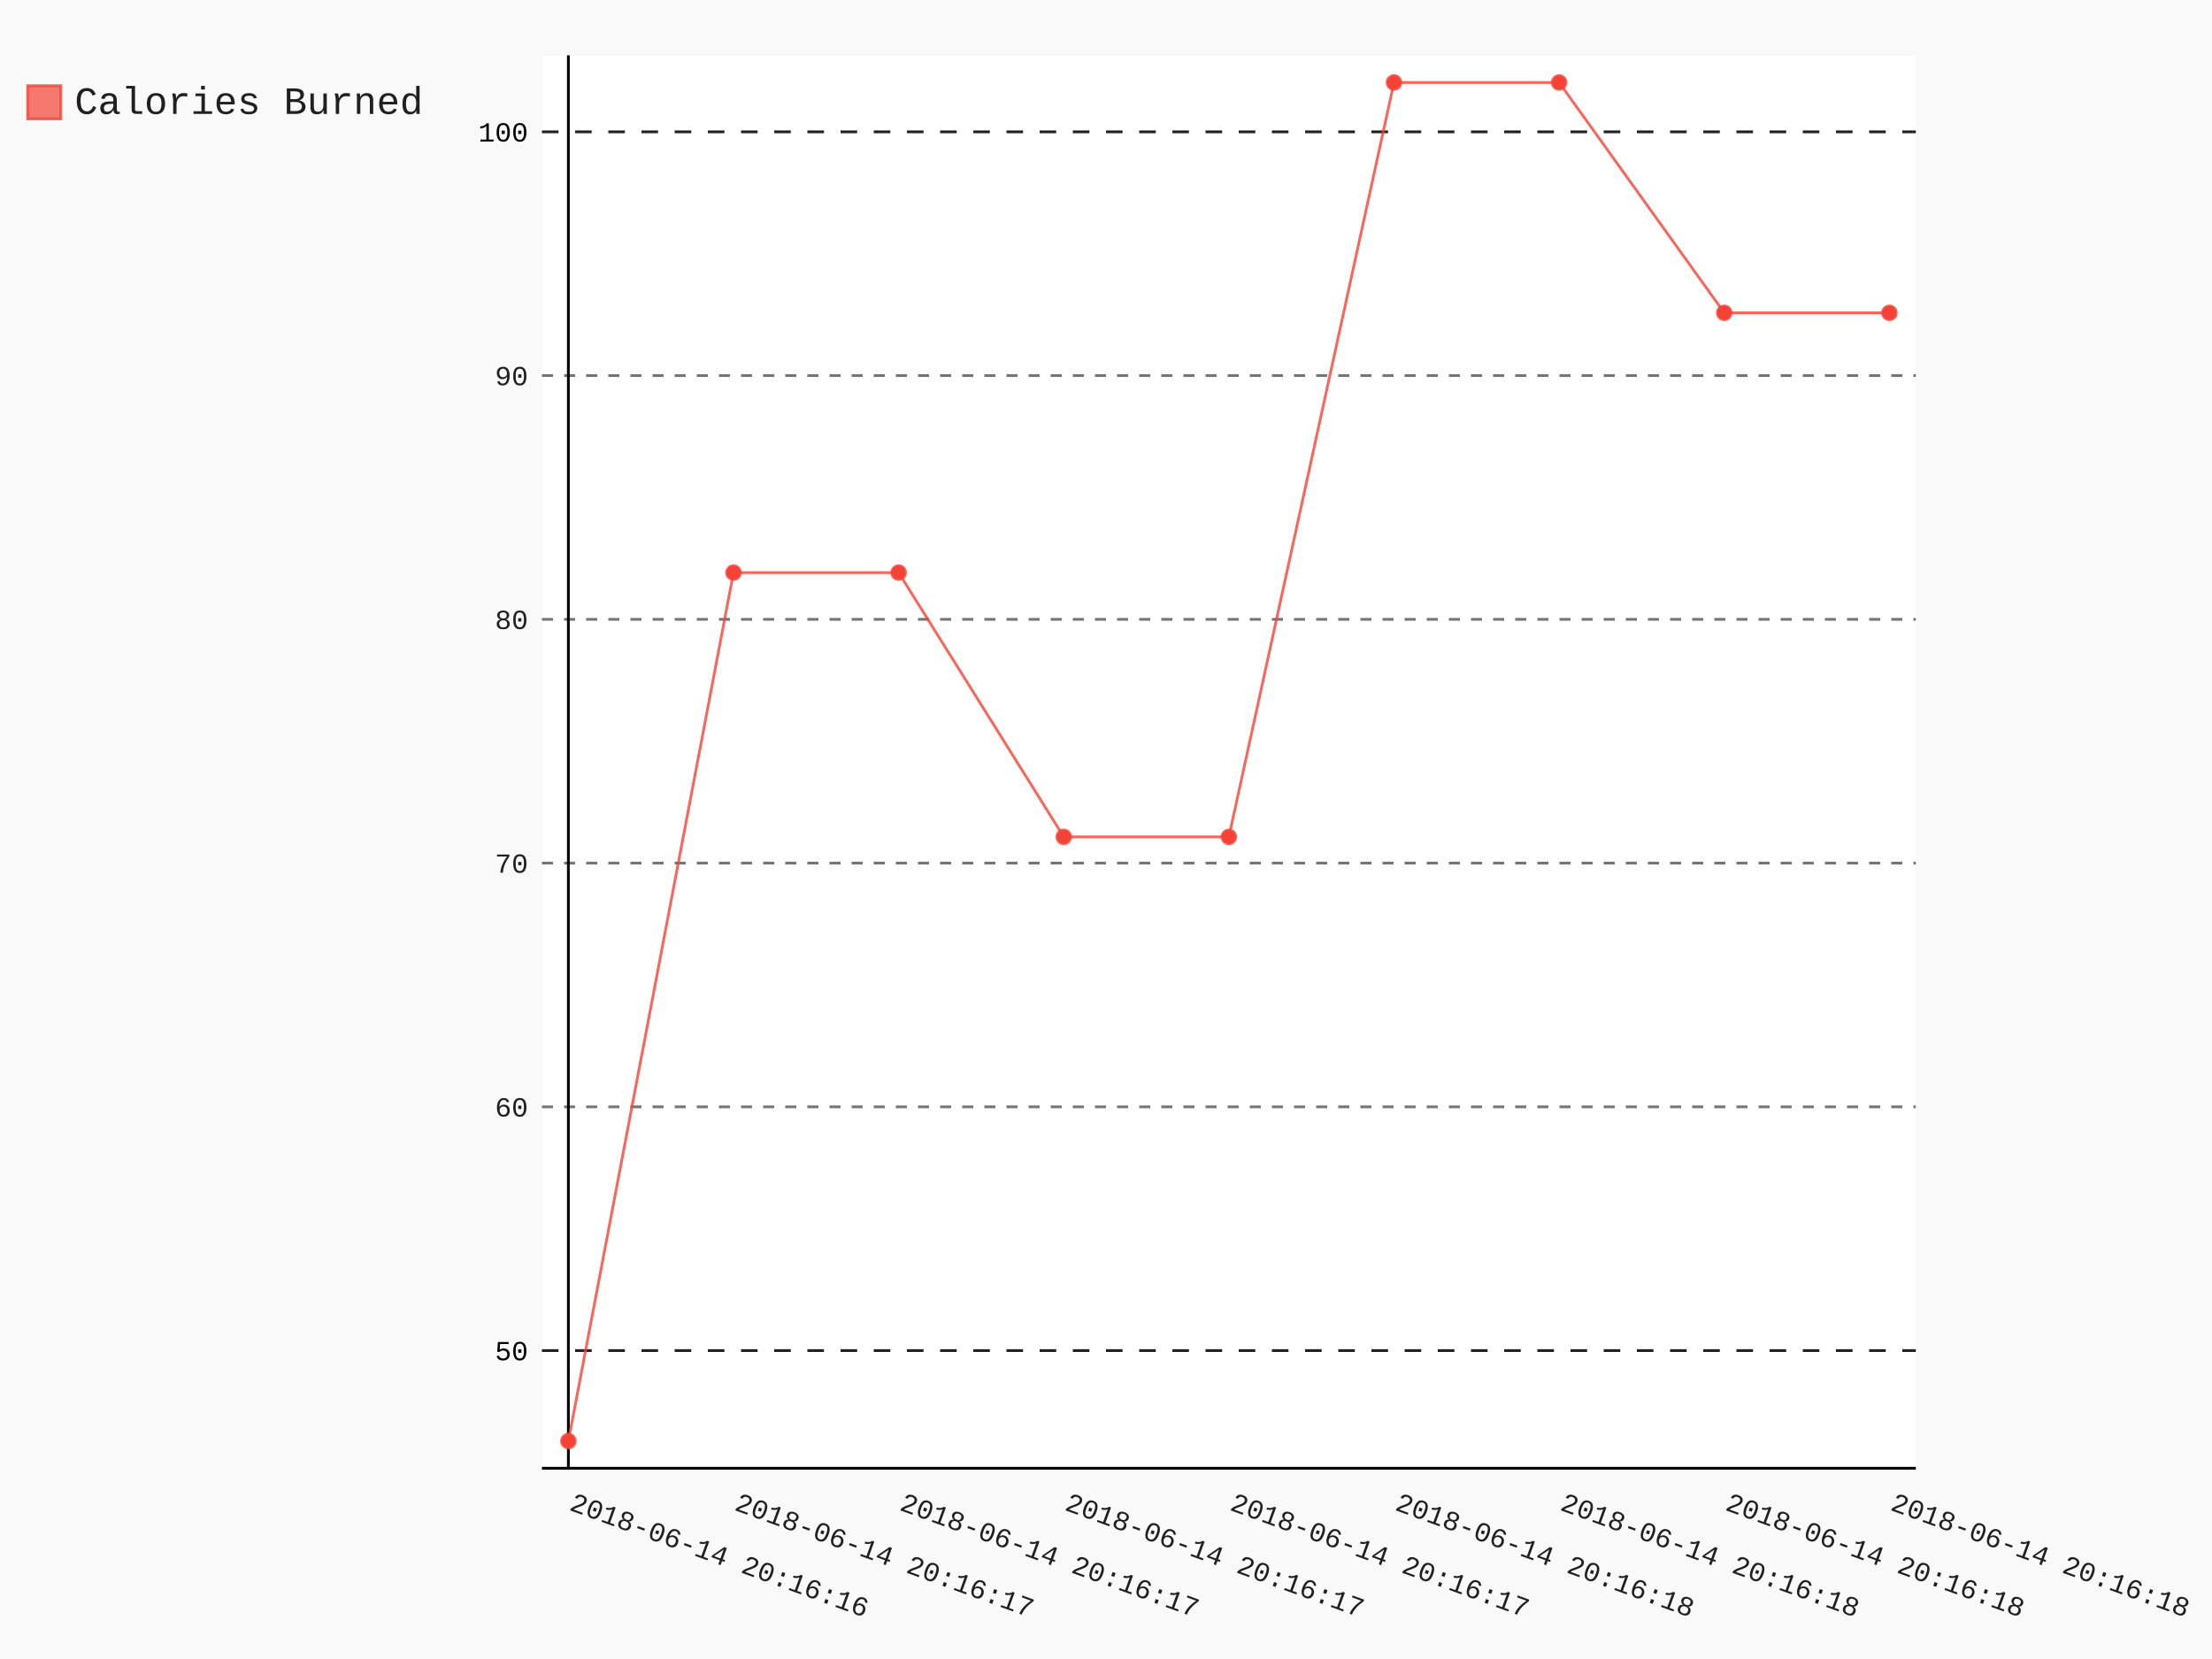
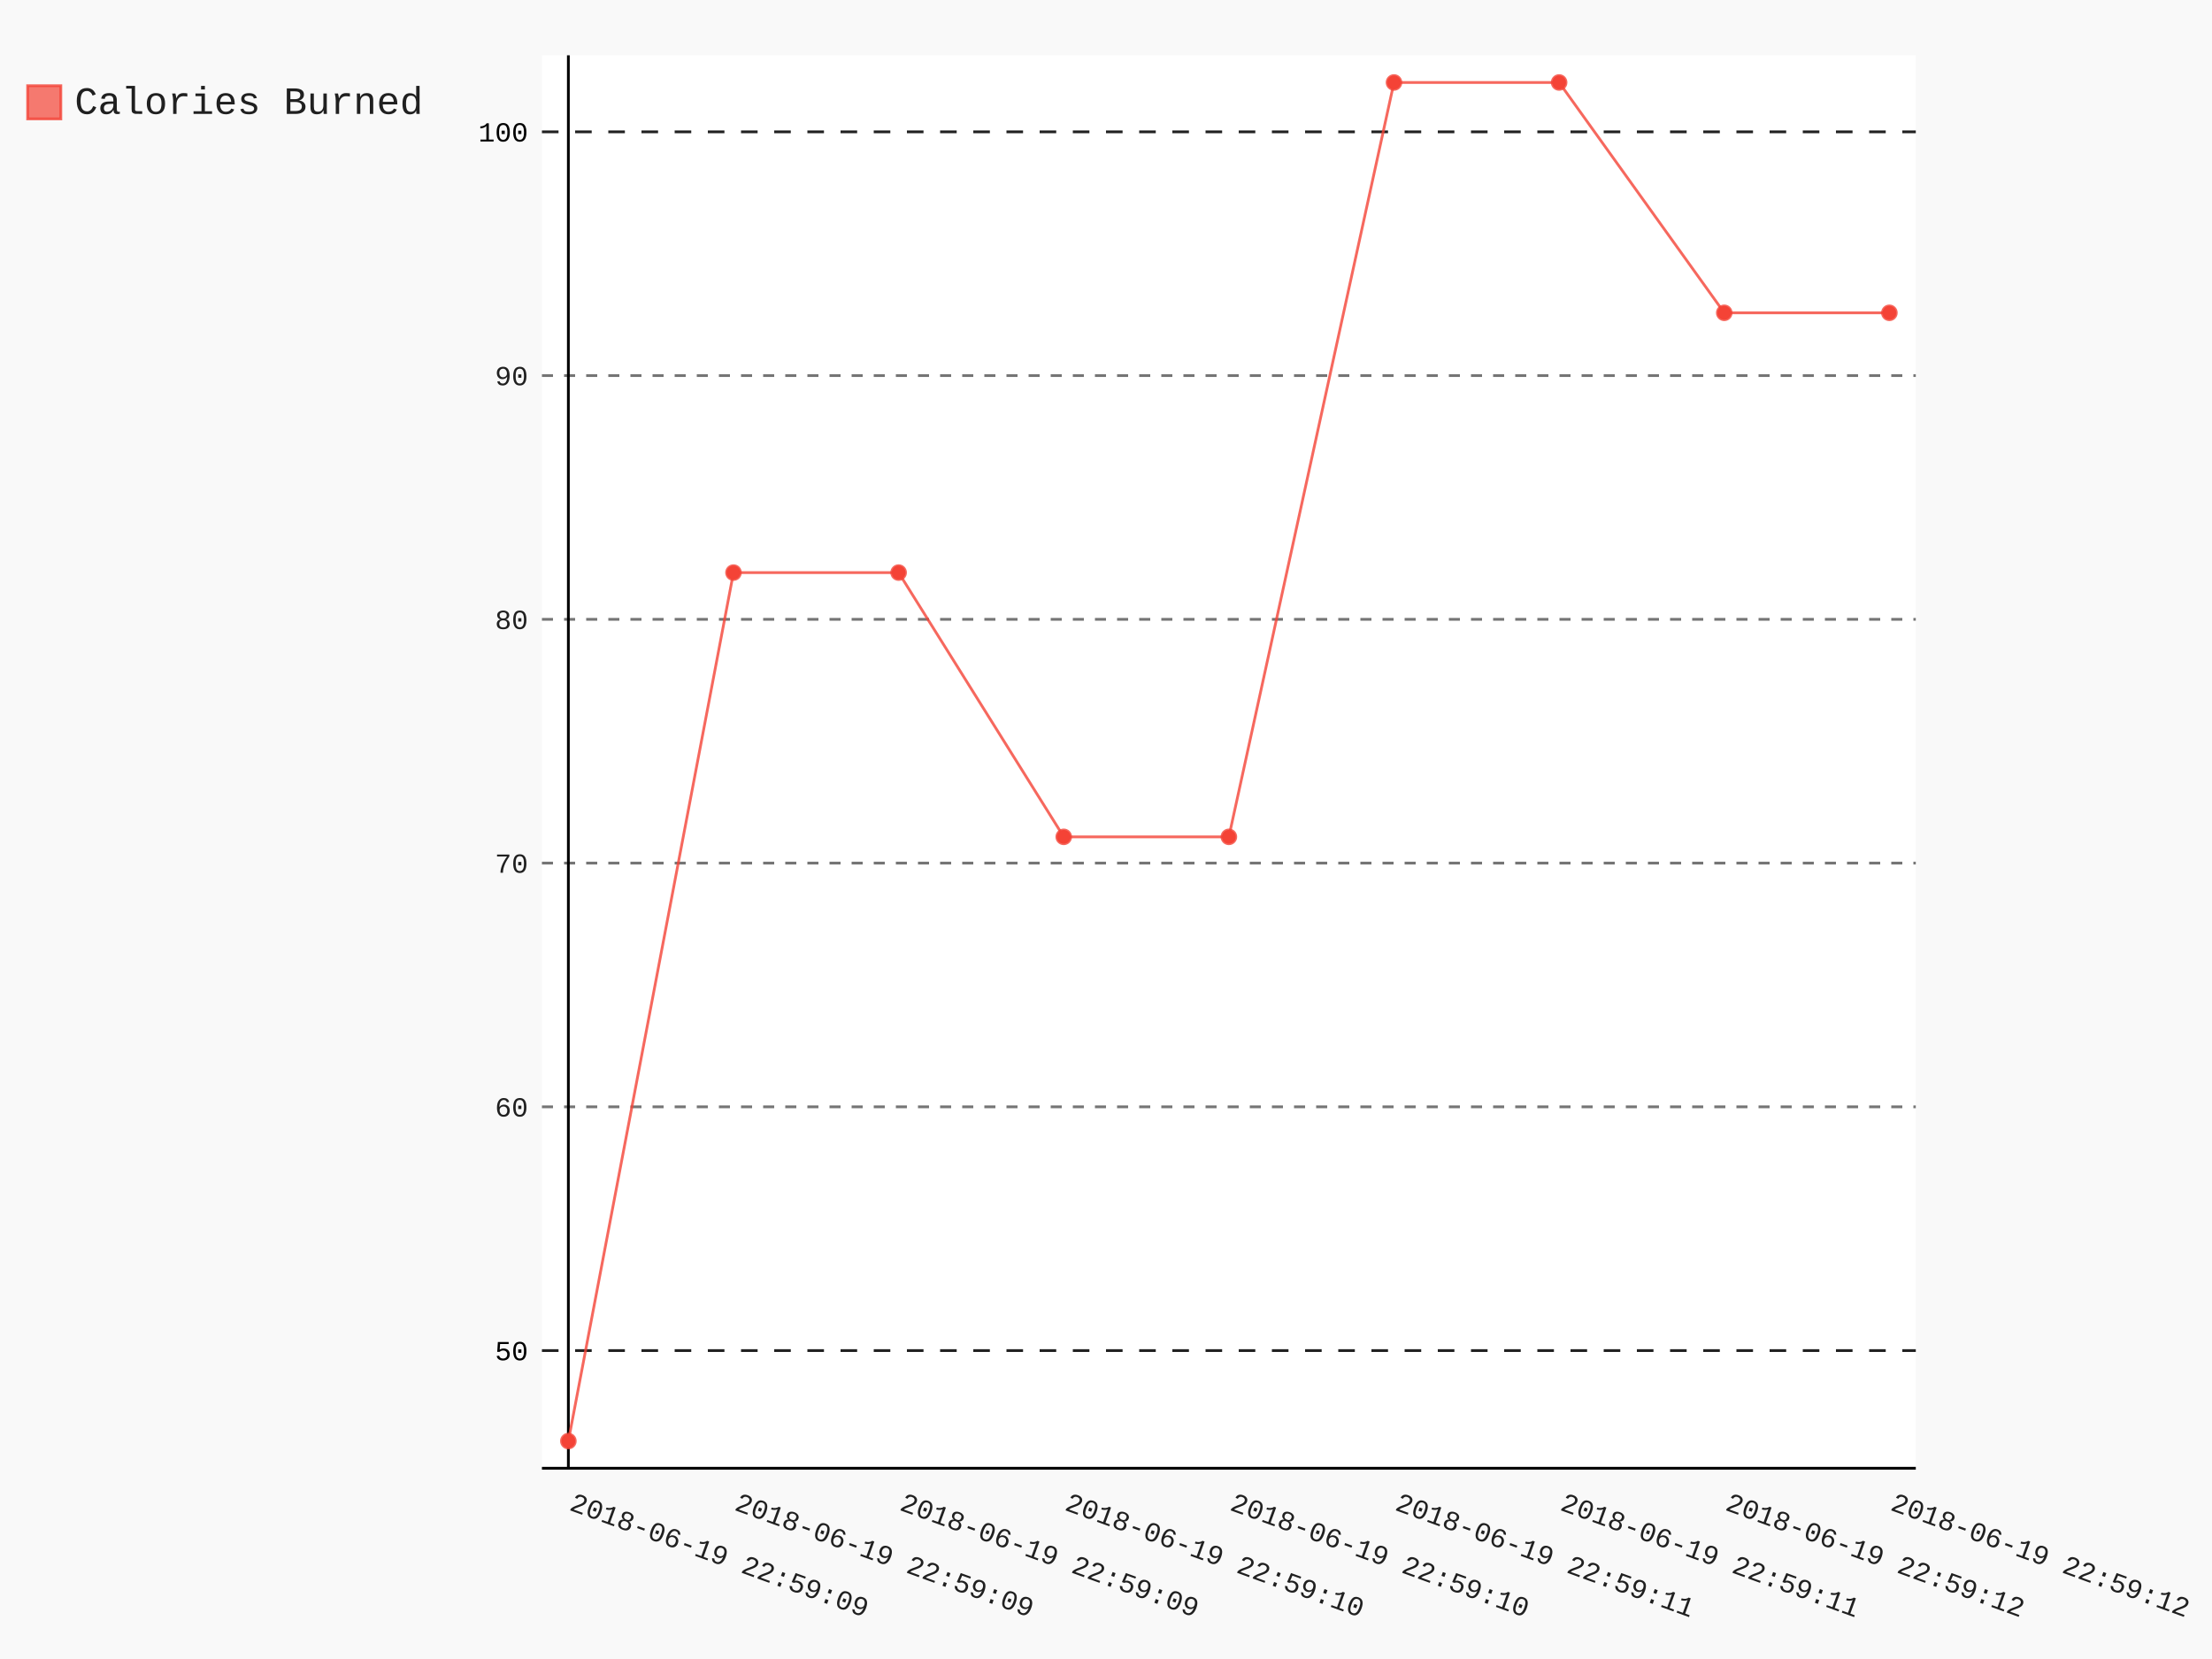
- <svg xmlns="http://www.w3.org/2000/svg" id="chart-ff9e0613-4915-4d70-bbd3-d04f5af1ba2d" class="pygal-chart" viewBox="0 0 800 600">
+ <svg xmlns="http://www.w3.org/2000/svg" id="chart-e9b9eb7e-cd7c-46f7-8b37-ae2588b04a1d" class="pygal-chart" viewBox="0 0 800 600">
  <defs>
-     <style type="text/css">#chart-ff9e0613-4915-4d70-bbd3-d04f5af1ba2d{-webkit-user-select:none;-webkit-font-smoothing:antialiased;font-family:Consolas,"Liberation Mono",Menlo,Courier,monospace}#chart-ff9e0613-4915-4d70-bbd3-d04f5af1ba2d .title{font-family:Consolas,"Liberation Mono",Menlo,Courier,monospace;font-size:16px}#chart-ff9e0613-4915-4d70-bbd3-d04f5af1ba2d .legends .legend text{font-family:Consolas,"Liberation Mono",Menlo,Courier,monospace;font-size:14px}#chart-ff9e0613-4915-4d70-bbd3-d04f5af1ba2d .axis text{font-family:Consolas,"Liberation Mono",Menlo,Courier,monospace;font-size:10px}#chart-ff9e0613-4915-4d70-bbd3-d04f5af1ba2d .axis text.major{font-family:Consolas,"Liberation Mono",Menlo,Courier,monospace;font-size:10px}#chart-ff9e0613-4915-4d70-bbd3-d04f5af1ba2d .text-overlay text.value{font-family:Consolas,"Liberation Mono",Menlo,Courier,monospace;font-size:16px}#chart-ff9e0613-4915-4d70-bbd3-d04f5af1ba2d .text-overlay text.label{font-family:Consolas,"Liberation Mono",Menlo,Courier,monospace;font-size:10px}#chart-ff9e0613-4915-4d70-bbd3-d04f5af1ba2d .tooltip{font-family:Consolas,"Liberation Mono",Menlo,Courier,monospace;font-size:14px}#chart-ff9e0613-4915-4d70-bbd3-d04f5af1ba2d text.no_data{font-family:Consolas,"Liberation Mono",Menlo,Courier,monospace;font-size:64px}
- #chart-ff9e0613-4915-4d70-bbd3-d04f5af1ba2d{background-color:rgba(249,249,249,1)}#chart-ff9e0613-4915-4d70-bbd3-d04f5af1ba2d path,#chart-ff9e0613-4915-4d70-bbd3-d04f5af1ba2d line,#chart-ff9e0613-4915-4d70-bbd3-d04f5af1ba2d rect,#chart-ff9e0613-4915-4d70-bbd3-d04f5af1ba2d circle{-webkit-transition:150ms;-moz-transition:150ms;transition:150ms}#chart-ff9e0613-4915-4d70-bbd3-d04f5af1ba2d .graph &gt; .background{fill:rgba(249,249,249,1)}#chart-ff9e0613-4915-4d70-bbd3-d04f5af1ba2d .plot &gt; .background{fill:rgba(255,255,255,1)}#chart-ff9e0613-4915-4d70-bbd3-d04f5af1ba2d .graph{fill:rgba(0,0,0,.87)}#chart-ff9e0613-4915-4d70-bbd3-d04f5af1ba2d text.no_data{fill:rgba(0,0,0,1)}#chart-ff9e0613-4915-4d70-bbd3-d04f5af1ba2d .title{fill:rgba(0,0,0,1)}#chart-ff9e0613-4915-4d70-bbd3-d04f5af1ba2d .legends .legend text{fill:rgba(0,0,0,.87)}#chart-ff9e0613-4915-4d70-bbd3-d04f5af1ba2d .legends .legend:hover text{fill:rgba(0,0,0,1)}#chart-ff9e0613-4915-4d70-bbd3-d04f5af1ba2d .axis .line{stroke:rgba(0,0,0,1)}#chart-ff9e0613-4915-4d70-bbd3-d04f5af1ba2d .axis .guide.line{stroke:rgba(0,0,0,.54)}#chart-ff9e0613-4915-4d70-bbd3-d04f5af1ba2d .axis .major.line{stroke:rgba(0,0,0,.87)}#chart-ff9e0613-4915-4d70-bbd3-d04f5af1ba2d .axis text.major{fill:rgba(0,0,0,1)}#chart-ff9e0613-4915-4d70-bbd3-d04f5af1ba2d .axis.y .guides:hover .guide.line,#chart-ff9e0613-4915-4d70-bbd3-d04f5af1ba2d .line-graph .axis.x .guides:hover .guide.line,#chart-ff9e0613-4915-4d70-bbd3-d04f5af1ba2d .stackedline-graph .axis.x .guides:hover .guide.line,#chart-ff9e0613-4915-4d70-bbd3-d04f5af1ba2d .xy-graph .axis.x .guides:hover .guide.line{stroke:rgba(0,0,0,1)}#chart-ff9e0613-4915-4d70-bbd3-d04f5af1ba2d .axis .guides:hover text{fill:rgba(0,0,0,1)}#chart-ff9e0613-4915-4d70-bbd3-d04f5af1ba2d .reactive{fill-opacity:.7;stroke-opacity:.8}#chart-ff9e0613-4915-4d70-bbd3-d04f5af1ba2d .ci{stroke:rgba(0,0,0,.87)}#chart-ff9e0613-4915-4d70-bbd3-d04f5af1ba2d .reactive.active,#chart-ff9e0613-4915-4d70-bbd3-d04f5af1ba2d .active .reactive{fill-opacity:.8;stroke-opacity:.9;stroke-width:4}#chart-ff9e0613-4915-4d70-bbd3-d04f5af1ba2d .ci .reactive.active{stroke-width:1.5}#chart-ff9e0613-4915-4d70-bbd3-d04f5af1ba2d .series text{fill:rgba(0,0,0,1)}#chart-ff9e0613-4915-4d70-bbd3-d04f5af1ba2d .tooltip rect{fill:rgba(255,255,255,1);stroke:rgba(0,0,0,1);-webkit-transition:opacity 150ms;-moz-transition:opacity 150ms;transition:opacity 150ms}#chart-ff9e0613-4915-4d70-bbd3-d04f5af1ba2d .tooltip .label{fill:rgba(0,0,0,.87)}#chart-ff9e0613-4915-4d70-bbd3-d04f5af1ba2d .tooltip .label{fill:rgba(0,0,0,.87)}#chart-ff9e0613-4915-4d70-bbd3-d04f5af1ba2d .tooltip .legend{font-size:.8em;fill:rgba(0,0,0,.54)}#chart-ff9e0613-4915-4d70-bbd3-d04f5af1ba2d .tooltip .x_label{font-size:.6em;fill:rgba(0,0,0,1)}#chart-ff9e0613-4915-4d70-bbd3-d04f5af1ba2d .tooltip .xlink{font-size:.5em;text-decoration:underline}#chart-ff9e0613-4915-4d70-bbd3-d04f5af1ba2d .tooltip .value{font-size:1.5em}#chart-ff9e0613-4915-4d70-bbd3-d04f5af1ba2d .bound{font-size:.5em}#chart-ff9e0613-4915-4d70-bbd3-d04f5af1ba2d .max-value{font-size:.75em;fill:rgba(0,0,0,.54)}#chart-ff9e0613-4915-4d70-bbd3-d04f5af1ba2d .map-element{fill:rgba(255,255,255,1);stroke:rgba(0,0,0,.54) !important}#chart-ff9e0613-4915-4d70-bbd3-d04f5af1ba2d .map-element .reactive{fill-opacity:inherit;stroke-opacity:inherit}#chart-ff9e0613-4915-4d70-bbd3-d04f5af1ba2d .color-0,#chart-ff9e0613-4915-4d70-bbd3-d04f5af1ba2d .color-0 a:visited{stroke:#F44336;fill:#F44336}#chart-ff9e0613-4915-4d70-bbd3-d04f5af1ba2d .text-overlay .color-0 text{fill:black}
- #chart-ff9e0613-4915-4d70-bbd3-d04f5af1ba2d text.no_data{text-anchor:middle}#chart-ff9e0613-4915-4d70-bbd3-d04f5af1ba2d .guide.line{fill:none}#chart-ff9e0613-4915-4d70-bbd3-d04f5af1ba2d .centered{text-anchor:middle}#chart-ff9e0613-4915-4d70-bbd3-d04f5af1ba2d .title{text-anchor:middle}#chart-ff9e0613-4915-4d70-bbd3-d04f5af1ba2d .legends .legend text{fill-opacity:1}#chart-ff9e0613-4915-4d70-bbd3-d04f5af1ba2d .axis.x text{text-anchor:middle}#chart-ff9e0613-4915-4d70-bbd3-d04f5af1ba2d .axis.x:not(.web) text[transform]{text-anchor:start}#chart-ff9e0613-4915-4d70-bbd3-d04f5af1ba2d .axis.x:not(.web) text[transform].backwards{text-anchor:end}#chart-ff9e0613-4915-4d70-bbd3-d04f5af1ba2d .axis.y text{text-anchor:end}#chart-ff9e0613-4915-4d70-bbd3-d04f5af1ba2d .axis.y text[transform].backwards{text-anchor:start}#chart-ff9e0613-4915-4d70-bbd3-d04f5af1ba2d .axis.y2 text{text-anchor:start}#chart-ff9e0613-4915-4d70-bbd3-d04f5af1ba2d .axis.y2 text[transform].backwards{text-anchor:end}#chart-ff9e0613-4915-4d70-bbd3-d04f5af1ba2d .axis .guide.line{stroke-dasharray:4,4}#chart-ff9e0613-4915-4d70-bbd3-d04f5af1ba2d .axis .major.guide.line{stroke-dasharray:6,6}#chart-ff9e0613-4915-4d70-bbd3-d04f5af1ba2d .horizontal .axis.y .guide.line,#chart-ff9e0613-4915-4d70-bbd3-d04f5af1ba2d .horizontal .axis.y2 .guide.line,#chart-ff9e0613-4915-4d70-bbd3-d04f5af1ba2d .vertical .axis.x .guide.line{opacity:0}#chart-ff9e0613-4915-4d70-bbd3-d04f5af1ba2d .horizontal .axis.always_show .guide.line,#chart-ff9e0613-4915-4d70-bbd3-d04f5af1ba2d .vertical .axis.always_show .guide.line{opacity:1 !important}#chart-ff9e0613-4915-4d70-bbd3-d04f5af1ba2d .axis.y .guides:hover .guide.line,#chart-ff9e0613-4915-4d70-bbd3-d04f5af1ba2d .axis.y2 .guides:hover .guide.line,#chart-ff9e0613-4915-4d70-bbd3-d04f5af1ba2d .axis.x .guides:hover .guide.line{opacity:1}#chart-ff9e0613-4915-4d70-bbd3-d04f5af1ba2d .axis .guides:hover text{opacity:1}#chart-ff9e0613-4915-4d70-bbd3-d04f5af1ba2d .nofill{fill:none}#chart-ff9e0613-4915-4d70-bbd3-d04f5af1ba2d .subtle-fill{fill-opacity:.2}#chart-ff9e0613-4915-4d70-bbd3-d04f5af1ba2d .dot{stroke-width:1px;fill-opacity:1}#chart-ff9e0613-4915-4d70-bbd3-d04f5af1ba2d .dot.active{stroke-width:5px}#chart-ff9e0613-4915-4d70-bbd3-d04f5af1ba2d .dot.negative{fill:transparent}#chart-ff9e0613-4915-4d70-bbd3-d04f5af1ba2d text,#chart-ff9e0613-4915-4d70-bbd3-d04f5af1ba2d tspan{stroke:none !important}#chart-ff9e0613-4915-4d70-bbd3-d04f5af1ba2d .series text.active{opacity:1}#chart-ff9e0613-4915-4d70-bbd3-d04f5af1ba2d .tooltip rect{fill-opacity:.95;stroke-width:.5}#chart-ff9e0613-4915-4d70-bbd3-d04f5af1ba2d .tooltip text{fill-opacity:1}#chart-ff9e0613-4915-4d70-bbd3-d04f5af1ba2d .showable{visibility:hidden}#chart-ff9e0613-4915-4d70-bbd3-d04f5af1ba2d .showable.shown{visibility:visible}#chart-ff9e0613-4915-4d70-bbd3-d04f5af1ba2d .gauge-background{fill:rgba(229,229,229,1);stroke:none}#chart-ff9e0613-4915-4d70-bbd3-d04f5af1ba2d .bg-lines{stroke:rgba(249,249,249,1);stroke-width:2px}</style>
+     <style type="text/css">#chart-e9b9eb7e-cd7c-46f7-8b37-ae2588b04a1d{-webkit-user-select:none;-webkit-font-smoothing:antialiased;font-family:Consolas,"Liberation Mono",Menlo,Courier,monospace}#chart-e9b9eb7e-cd7c-46f7-8b37-ae2588b04a1d .title{font-family:Consolas,"Liberation Mono",Menlo,Courier,monospace;font-size:16px}#chart-e9b9eb7e-cd7c-46f7-8b37-ae2588b04a1d .legends .legend text{font-family:Consolas,"Liberation Mono",Menlo,Courier,monospace;font-size:14px}#chart-e9b9eb7e-cd7c-46f7-8b37-ae2588b04a1d .axis text{font-family:Consolas,"Liberation Mono",Menlo,Courier,monospace;font-size:10px}#chart-e9b9eb7e-cd7c-46f7-8b37-ae2588b04a1d .axis text.major{font-family:Consolas,"Liberation Mono",Menlo,Courier,monospace;font-size:10px}#chart-e9b9eb7e-cd7c-46f7-8b37-ae2588b04a1d .text-overlay text.value{font-family:Consolas,"Liberation Mono",Menlo,Courier,monospace;font-size:16px}#chart-e9b9eb7e-cd7c-46f7-8b37-ae2588b04a1d .text-overlay text.label{font-family:Consolas,"Liberation Mono",Menlo,Courier,monospace;font-size:10px}#chart-e9b9eb7e-cd7c-46f7-8b37-ae2588b04a1d .tooltip{font-family:Consolas,"Liberation Mono",Menlo,Courier,monospace;font-size:14px}#chart-e9b9eb7e-cd7c-46f7-8b37-ae2588b04a1d text.no_data{font-family:Consolas,"Liberation Mono",Menlo,Courier,monospace;font-size:64px}
+ #chart-e9b9eb7e-cd7c-46f7-8b37-ae2588b04a1d{background-color:rgba(249,249,249,1)}#chart-e9b9eb7e-cd7c-46f7-8b37-ae2588b04a1d path,#chart-e9b9eb7e-cd7c-46f7-8b37-ae2588b04a1d line,#chart-e9b9eb7e-cd7c-46f7-8b37-ae2588b04a1d rect,#chart-e9b9eb7e-cd7c-46f7-8b37-ae2588b04a1d circle{-webkit-transition:150ms;-moz-transition:150ms;transition:150ms}#chart-e9b9eb7e-cd7c-46f7-8b37-ae2588b04a1d .graph &gt; .background{fill:rgba(249,249,249,1)}#chart-e9b9eb7e-cd7c-46f7-8b37-ae2588b04a1d .plot &gt; .background{fill:rgba(255,255,255,1)}#chart-e9b9eb7e-cd7c-46f7-8b37-ae2588b04a1d .graph{fill:rgba(0,0,0,.87)}#chart-e9b9eb7e-cd7c-46f7-8b37-ae2588b04a1d text.no_data{fill:rgba(0,0,0,1)}#chart-e9b9eb7e-cd7c-46f7-8b37-ae2588b04a1d .title{fill:rgba(0,0,0,1)}#chart-e9b9eb7e-cd7c-46f7-8b37-ae2588b04a1d .legends .legend text{fill:rgba(0,0,0,.87)}#chart-e9b9eb7e-cd7c-46f7-8b37-ae2588b04a1d .legends .legend:hover text{fill:rgba(0,0,0,1)}#chart-e9b9eb7e-cd7c-46f7-8b37-ae2588b04a1d .axis .line{stroke:rgba(0,0,0,1)}#chart-e9b9eb7e-cd7c-46f7-8b37-ae2588b04a1d .axis .guide.line{stroke:rgba(0,0,0,.54)}#chart-e9b9eb7e-cd7c-46f7-8b37-ae2588b04a1d .axis .major.line{stroke:rgba(0,0,0,.87)}#chart-e9b9eb7e-cd7c-46f7-8b37-ae2588b04a1d .axis text.major{fill:rgba(0,0,0,1)}#chart-e9b9eb7e-cd7c-46f7-8b37-ae2588b04a1d .axis.y .guides:hover .guide.line,#chart-e9b9eb7e-cd7c-46f7-8b37-ae2588b04a1d .line-graph .axis.x .guides:hover .guide.line,#chart-e9b9eb7e-cd7c-46f7-8b37-ae2588b04a1d .stackedline-graph .axis.x .guides:hover .guide.line,#chart-e9b9eb7e-cd7c-46f7-8b37-ae2588b04a1d .xy-graph .axis.x .guides:hover .guide.line{stroke:rgba(0,0,0,1)}#chart-e9b9eb7e-cd7c-46f7-8b37-ae2588b04a1d .axis .guides:hover text{fill:rgba(0,0,0,1)}#chart-e9b9eb7e-cd7c-46f7-8b37-ae2588b04a1d .reactive{fill-opacity:.7;stroke-opacity:.8}#chart-e9b9eb7e-cd7c-46f7-8b37-ae2588b04a1d .ci{stroke:rgba(0,0,0,.87)}#chart-e9b9eb7e-cd7c-46f7-8b37-ae2588b04a1d .reactive.active,#chart-e9b9eb7e-cd7c-46f7-8b37-ae2588b04a1d .active .reactive{fill-opacity:.8;stroke-opacity:.9;stroke-width:4}#chart-e9b9eb7e-cd7c-46f7-8b37-ae2588b04a1d .ci .reactive.active{stroke-width:1.5}#chart-e9b9eb7e-cd7c-46f7-8b37-ae2588b04a1d .series text{fill:rgba(0,0,0,1)}#chart-e9b9eb7e-cd7c-46f7-8b37-ae2588b04a1d .tooltip rect{fill:rgba(255,255,255,1);stroke:rgba(0,0,0,1);-webkit-transition:opacity 150ms;-moz-transition:opacity 150ms;transition:opacity 150ms}#chart-e9b9eb7e-cd7c-46f7-8b37-ae2588b04a1d .tooltip .label{fill:rgba(0,0,0,.87)}#chart-e9b9eb7e-cd7c-46f7-8b37-ae2588b04a1d .tooltip .label{fill:rgba(0,0,0,.87)}#chart-e9b9eb7e-cd7c-46f7-8b37-ae2588b04a1d .tooltip .legend{font-size:.8em;fill:rgba(0,0,0,.54)}#chart-e9b9eb7e-cd7c-46f7-8b37-ae2588b04a1d .tooltip .x_label{font-size:.6em;fill:rgba(0,0,0,1)}#chart-e9b9eb7e-cd7c-46f7-8b37-ae2588b04a1d .tooltip .xlink{font-size:.5em;text-decoration:underline}#chart-e9b9eb7e-cd7c-46f7-8b37-ae2588b04a1d .tooltip .value{font-size:1.5em}#chart-e9b9eb7e-cd7c-46f7-8b37-ae2588b04a1d .bound{font-size:.5em}#chart-e9b9eb7e-cd7c-46f7-8b37-ae2588b04a1d .max-value{font-size:.75em;fill:rgba(0,0,0,.54)}#chart-e9b9eb7e-cd7c-46f7-8b37-ae2588b04a1d .map-element{fill:rgba(255,255,255,1);stroke:rgba(0,0,0,.54) !important}#chart-e9b9eb7e-cd7c-46f7-8b37-ae2588b04a1d .map-element .reactive{fill-opacity:inherit;stroke-opacity:inherit}#chart-e9b9eb7e-cd7c-46f7-8b37-ae2588b04a1d .color-0,#chart-e9b9eb7e-cd7c-46f7-8b37-ae2588b04a1d .color-0 a:visited{stroke:#F44336;fill:#F44336}#chart-e9b9eb7e-cd7c-46f7-8b37-ae2588b04a1d .text-overlay .color-0 text{fill:black}
+ #chart-e9b9eb7e-cd7c-46f7-8b37-ae2588b04a1d text.no_data{text-anchor:middle}#chart-e9b9eb7e-cd7c-46f7-8b37-ae2588b04a1d .guide.line{fill:none}#chart-e9b9eb7e-cd7c-46f7-8b37-ae2588b04a1d .centered{text-anchor:middle}#chart-e9b9eb7e-cd7c-46f7-8b37-ae2588b04a1d .title{text-anchor:middle}#chart-e9b9eb7e-cd7c-46f7-8b37-ae2588b04a1d .legends .legend text{fill-opacity:1}#chart-e9b9eb7e-cd7c-46f7-8b37-ae2588b04a1d .axis.x text{text-anchor:middle}#chart-e9b9eb7e-cd7c-46f7-8b37-ae2588b04a1d .axis.x:not(.web) text[transform]{text-anchor:start}#chart-e9b9eb7e-cd7c-46f7-8b37-ae2588b04a1d .axis.x:not(.web) text[transform].backwards{text-anchor:end}#chart-e9b9eb7e-cd7c-46f7-8b37-ae2588b04a1d .axis.y text{text-anchor:end}#chart-e9b9eb7e-cd7c-46f7-8b37-ae2588b04a1d .axis.y text[transform].backwards{text-anchor:start}#chart-e9b9eb7e-cd7c-46f7-8b37-ae2588b04a1d .axis.y2 text{text-anchor:start}#chart-e9b9eb7e-cd7c-46f7-8b37-ae2588b04a1d .axis.y2 text[transform].backwards{text-anchor:end}#chart-e9b9eb7e-cd7c-46f7-8b37-ae2588b04a1d .axis .guide.line{stroke-dasharray:4,4}#chart-e9b9eb7e-cd7c-46f7-8b37-ae2588b04a1d .axis .major.guide.line{stroke-dasharray:6,6}#chart-e9b9eb7e-cd7c-46f7-8b37-ae2588b04a1d .horizontal .axis.y .guide.line,#chart-e9b9eb7e-cd7c-46f7-8b37-ae2588b04a1d .horizontal .axis.y2 .guide.line,#chart-e9b9eb7e-cd7c-46f7-8b37-ae2588b04a1d .vertical .axis.x .guide.line{opacity:0}#chart-e9b9eb7e-cd7c-46f7-8b37-ae2588b04a1d .horizontal .axis.always_show .guide.line,#chart-e9b9eb7e-cd7c-46f7-8b37-ae2588b04a1d .vertical .axis.always_show .guide.line{opacity:1 !important}#chart-e9b9eb7e-cd7c-46f7-8b37-ae2588b04a1d .axis.y .guides:hover .guide.line,#chart-e9b9eb7e-cd7c-46f7-8b37-ae2588b04a1d .axis.y2 .guides:hover .guide.line,#chart-e9b9eb7e-cd7c-46f7-8b37-ae2588b04a1d .axis.x .guides:hover .guide.line{opacity:1}#chart-e9b9eb7e-cd7c-46f7-8b37-ae2588b04a1d .axis .guides:hover text{opacity:1}#chart-e9b9eb7e-cd7c-46f7-8b37-ae2588b04a1d .nofill{fill:none}#chart-e9b9eb7e-cd7c-46f7-8b37-ae2588b04a1d .subtle-fill{fill-opacity:.2}#chart-e9b9eb7e-cd7c-46f7-8b37-ae2588b04a1d .dot{stroke-width:1px;fill-opacity:1}#chart-e9b9eb7e-cd7c-46f7-8b37-ae2588b04a1d .dot.active{stroke-width:5px}#chart-e9b9eb7e-cd7c-46f7-8b37-ae2588b04a1d .dot.negative{fill:transparent}#chart-e9b9eb7e-cd7c-46f7-8b37-ae2588b04a1d text,#chart-e9b9eb7e-cd7c-46f7-8b37-ae2588b04a1d tspan{stroke:none !important}#chart-e9b9eb7e-cd7c-46f7-8b37-ae2588b04a1d .series text.active{opacity:1}#chart-e9b9eb7e-cd7c-46f7-8b37-ae2588b04a1d .tooltip rect{fill-opacity:.95;stroke-width:.5}#chart-e9b9eb7e-cd7c-46f7-8b37-ae2588b04a1d .tooltip text{fill-opacity:1}#chart-e9b9eb7e-cd7c-46f7-8b37-ae2588b04a1d .showable{visibility:hidden}#chart-e9b9eb7e-cd7c-46f7-8b37-ae2588b04a1d .showable.shown{visibility:visible}#chart-e9b9eb7e-cd7c-46f7-8b37-ae2588b04a1d .gauge-background{fill:rgba(229,229,229,1);stroke:none}#chart-e9b9eb7e-cd7c-46f7-8b37-ae2588b04a1d .bg-lines{stroke:rgba(249,249,249,1);stroke-width:2px}</style>
  </defs>
  <g class="graph line-graph vertical">
    <rect class="background" height="600" width="800" x="0" y="0" />
    <g class="plot" transform="translate(196, 20)">
      <rect class="background" height="511.01" width="496.875" x="0" y="0" />
      <g class="axis y always_show">
        <path class="line" d="M0 511.01 h496.875" />
        <g class="guides">
          <path class="major guide line" d="M0 468.455 h496.875" />
          <text class="major" x="-5" y="471.955">50</text>
        </g>
        <g class="guides">
          <path class="guide line" d="M0 380.3 h496.875" />
          <text class="" x="-5" y="383.8">60</text>
        </g>
        <g class="guides">
          <path class="guide line" d="M0 292.144 h496.875" />
          <text class="" x="-5" y="295.644">70</text>
        </g>
        <g class="guides">
          <path class="guide line" d="M0 203.989 h496.875" />
          <text class="" x="-5" y="207.489">80</text>
        </g>
        <g class="guides">
          <path class="guide line" d="M0 115.834 h496.875" />
          <text class="" x="-5" y="119.334">90</text>
        </g>
        <g class="guides">
          <path class="major guide line" d="M0 27.679 h496.875" />
          <text class="major" x="-5" y="31.179">100</text>
        </g>
      </g>
      <g class="axis x">
        <g class="guides">
          <path class="line" d="M9.555 0 v511.01" />
-           <text class="" x="9.555" y="526.01" transform="rotate(20 9.555289 526.0097)">2018-06-14 20:16:16</text>
+           <text class="" x="9.555" y="526.01" transform="rotate(20 9.555289 526.0097)">2018-06-19 22:59:09</text>
        </g>
        <g class="guides">
          <path class="guide line" d="M69.276 0 v511.01" />
-           <text class="" x="69.276" y="526.01" transform="rotate(20 69.27585 526.0097)">2018-06-14 20:16:17</text>
+           <text class="" x="69.276" y="526.01" transform="rotate(20 69.27585 526.0097)">2018-06-19 22:59:09</text>
        </g>
        <g class="guides">
          <path class="guide line" d="M128.996 0 v511.01" />
-           <text class="" x="128.996" y="526.01" transform="rotate(20 128.9964 526.0097)">2018-06-14 20:16:17</text>
+           <text class="" x="128.996" y="526.01" transform="rotate(20 128.9964 526.0097)">2018-06-19 22:59:09</text>
        </g>
        <g class="guides">
          <path class="guide line" d="M188.717 0 v511.01" />
-           <text class="" x="188.717" y="526.01" transform="rotate(20 188.717 526.0097)">2018-06-14 20:16:17</text>
+           <text class="" x="188.717" y="526.01" transform="rotate(20 188.717 526.0097)">2018-06-19 22:59:10</text>
        </g>
        <g class="guides">
          <path class="guide line" d="M248.438 0 v511.01" />
-           <text class="" x="248.438" y="526.01" transform="rotate(20 248.4375 526.0097)">2018-06-14 20:16:17</text>
+           <text class="" x="248.438" y="526.01" transform="rotate(20 248.4375 526.0097)">2018-06-19 22:59:10</text>
        </g>
        <g class="guides">
          <path class="guide line" d="M308.158 0 v511.01" />
-           <text class="" x="308.158" y="526.01" transform="rotate(20 308.1581 526.0097)">2018-06-14 20:16:18</text>
+           <text class="" x="308.158" y="526.01" transform="rotate(20 308.1581 526.0097)">2018-06-19 22:59:11</text>
        </g>
        <g class="guides">
          <path class="guide line" d="M367.879 0 v511.01" />
-           <text class="" x="367.879" y="526.01" transform="rotate(20 367.8786 526.0097)">2018-06-14 20:16:18</text>
+           <text class="" x="367.879" y="526.01" transform="rotate(20 367.8786 526.0097)">2018-06-19 22:59:11</text>
        </g>
        <g class="guides">
          <path class="guide line" d="M427.599 0 v511.01" />
-           <text class="" x="427.599" y="526.01" transform="rotate(20 427.5992 526.0097)">2018-06-14 20:16:18</text>
+           <text class="" x="427.599" y="526.01" transform="rotate(20 427.5992 526.0097)">2018-06-19 22:59:12</text>
        </g>
        <g class="guides">
          <path class="guide line" d="M487.32 0 v511.01" />
-           <text class="" x="487.32" y="526.01" transform="rotate(20 487.3198 526.0097)">2018-06-14 20:16:18</text>
+           <text class="" x="487.32" y="526.01" transform="rotate(20 487.3198 526.0097)">2018-06-19 22:59:12</text>
        </g>
      </g>
      <g class="series serie-0 color-0">
        <path class="line reactive nofill" d="M9.555 501.183 L69.276 187.085 128.996 187.085 188.717 282.657 248.438 282.657 308.158 9.827 367.879 9.827 427.599 93.134 487.32 93.134" />
      </g>
    </g>
    <g class="titles" />
    <g class="plot overlay" transform="translate(196, 20)">
      <g class="series serie-0 color-0">
        <g class="dots">
          <circle class="dot reactive tooltip-trigger" cx="9.555" cy="501.183" r="2.5" />
        </g>
        <g class="dots">
          <circle class="dot reactive tooltip-trigger" cx="69.276" cy="187.085" r="2.5" />
        </g>
        <g class="dots">
          <circle class="dot reactive tooltip-trigger" cx="128.996" cy="187.085" r="2.5" />
        </g>
        <g class="dots">
          <circle class="dot reactive tooltip-trigger" cx="188.717" cy="282.657" r="2.5" />
        </g>
        <g class="dots">
          <circle class="dot reactive tooltip-trigger" cx="248.438" cy="282.657" r="2.5" />
        </g>
        <g class="dots">
          <circle class="dot reactive tooltip-trigger" cx="308.158" cy="9.827" r="2.5" />
        </g>
        <g class="dots">
          <circle class="dot reactive tooltip-trigger" cx="367.879" cy="9.827" r="2.5" />
        </g>
        <g class="dots">
          <circle class="dot reactive tooltip-trigger" cx="427.599" cy="93.134" r="2.5" />
        </g>
        <g class="dots">
          <circle class="dot reactive tooltip-trigger" cx="487.32" cy="93.134" r="2.5" />
        </g>
      </g>
    </g>
    <g class="plot text-overlay" transform="translate(196, 20)">
      <g class="series serie-0 color-0" />
    </g>
    <g class="plot tooltip-overlay" transform="translate(196, 20)">
      <g class="tooltip" style="opacity: 0" transform="translate(0 0)">
        <rect class="tooltip-box" height="0" rx="0" ry="0" width="0" />
        <g class="text" />
      </g>
    </g>
    <g class="legends" transform="translate(10, 30)">
      <g class="legend reactive activate-serie" id="activate-serie-0">
        <rect class="color-0 reactive" height="12" width="12" x="0.0" y="1.0" />
        <text x="17.0" y="11.2">Calories Burned</text>
      </g>
    </g>
    <g class="legends" transform="translate(702, 30)" />
  </g>
</svg>
